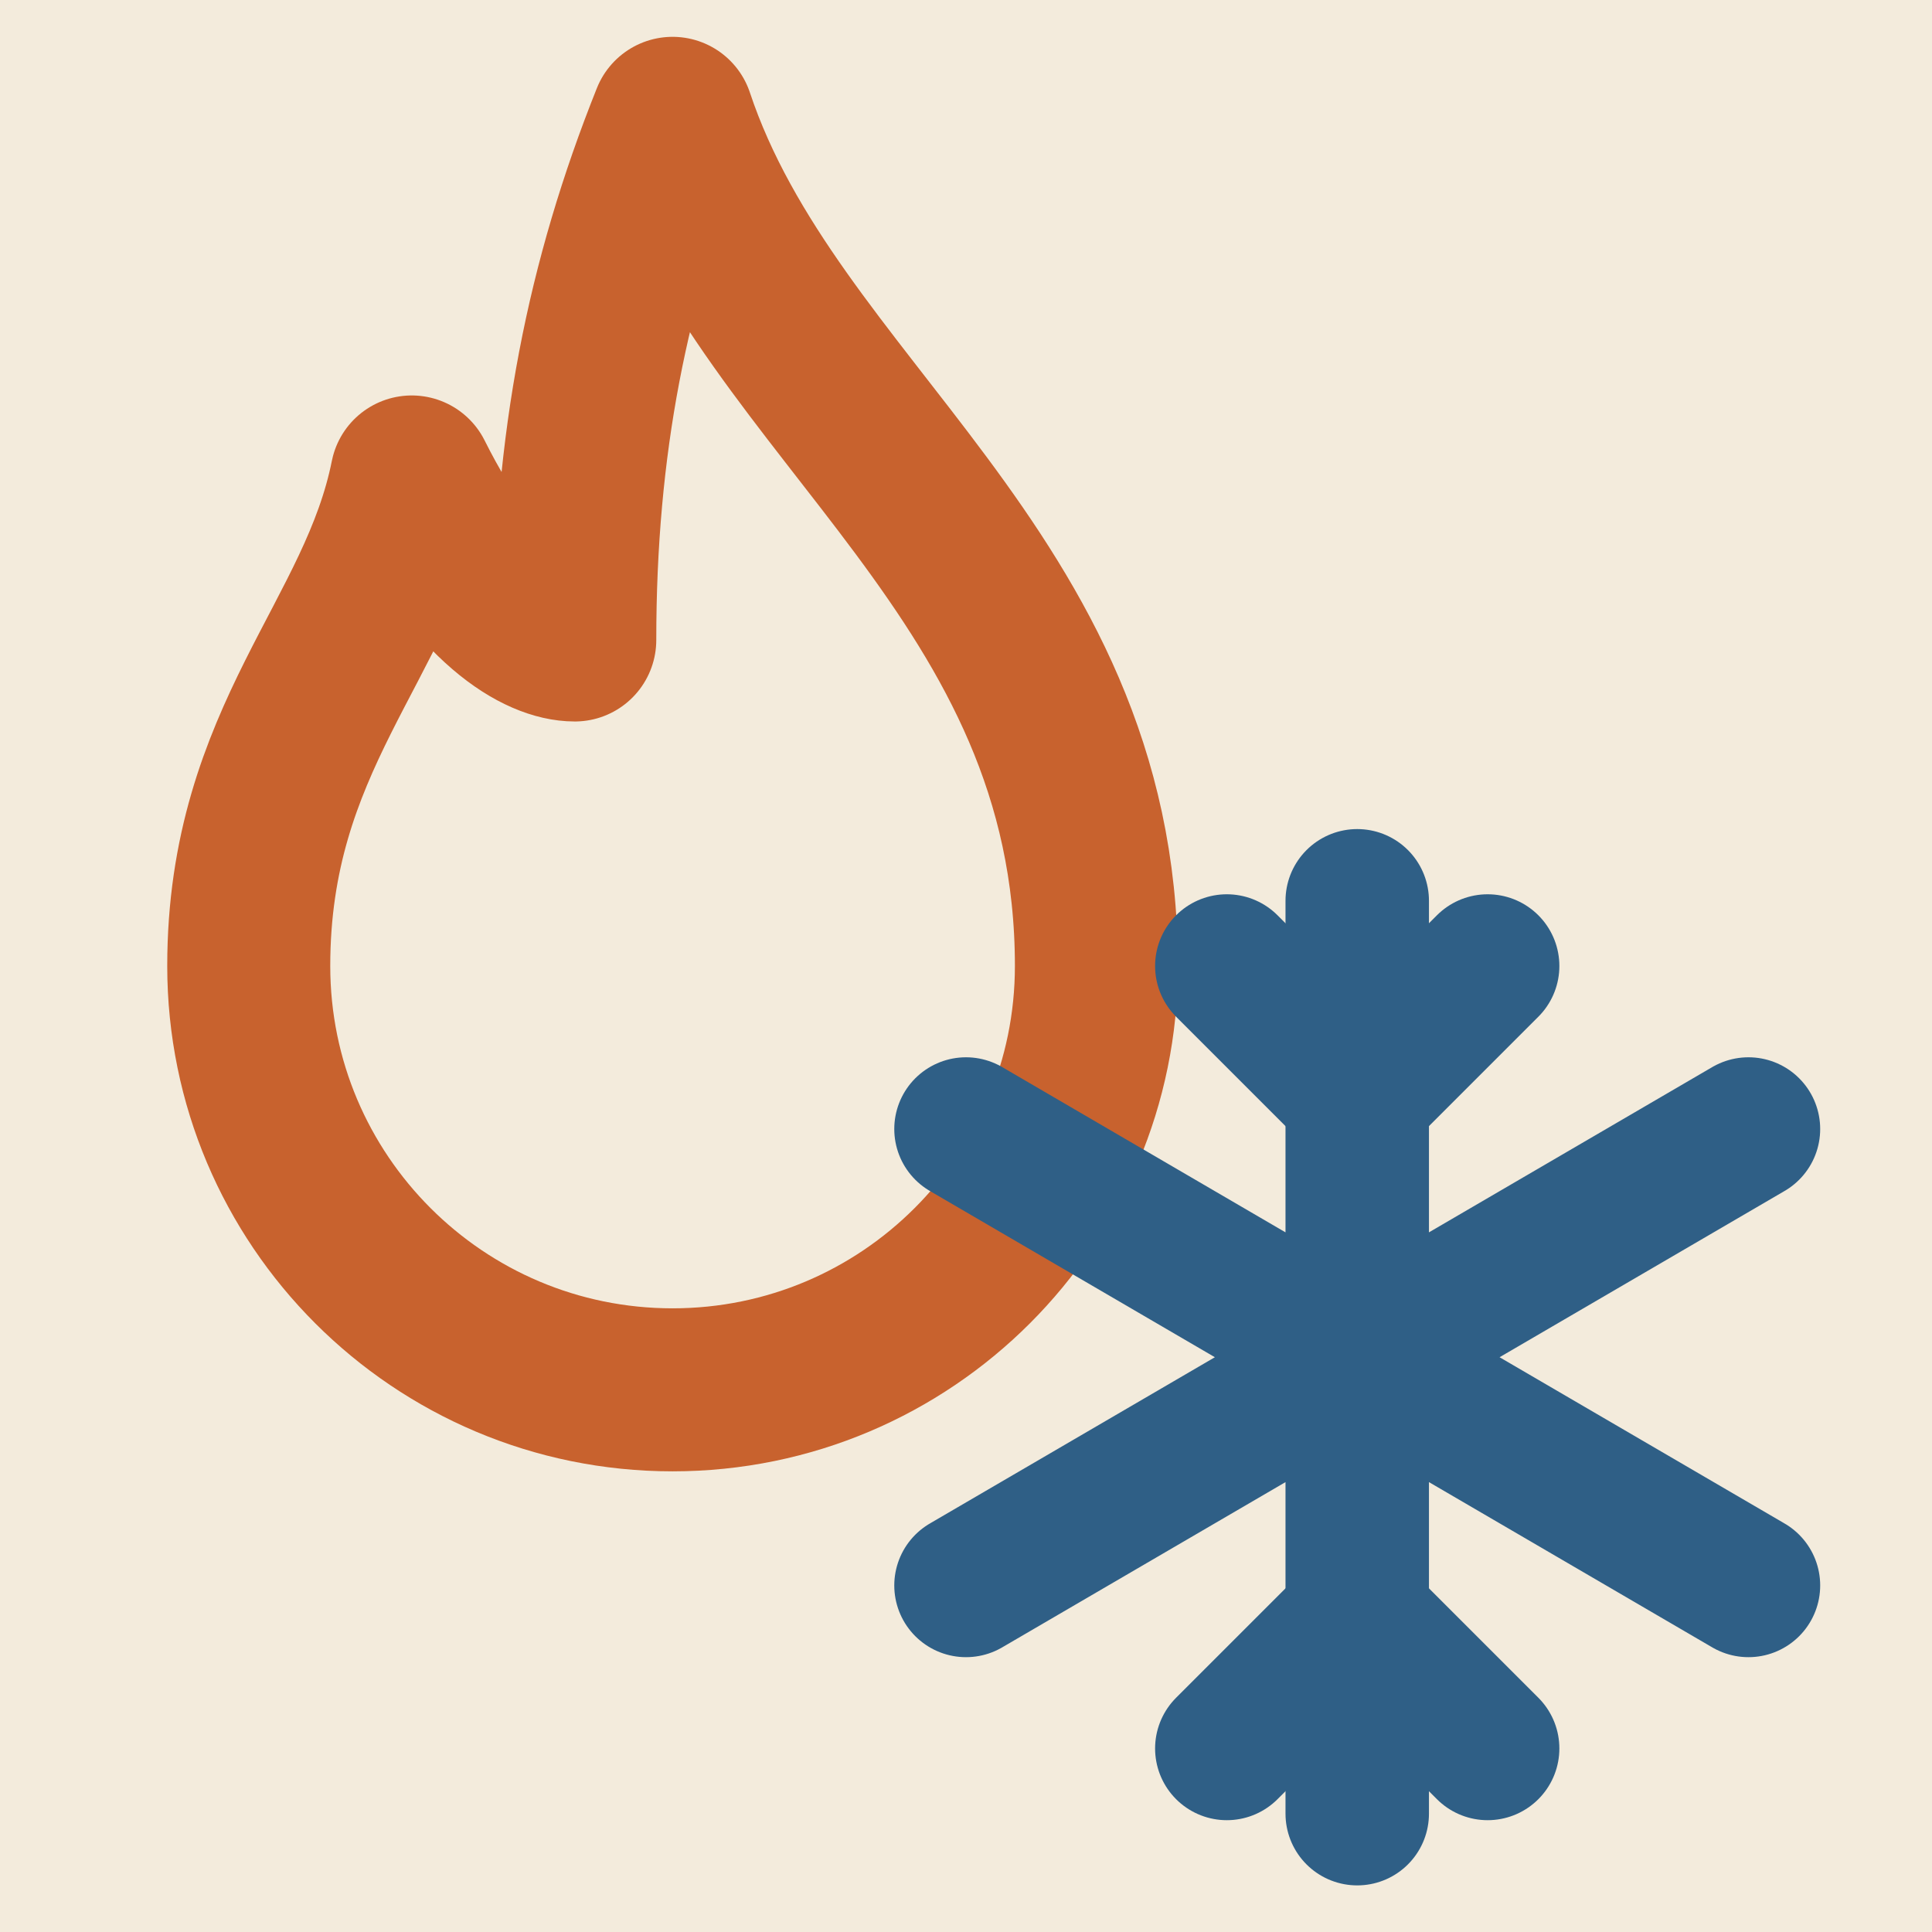
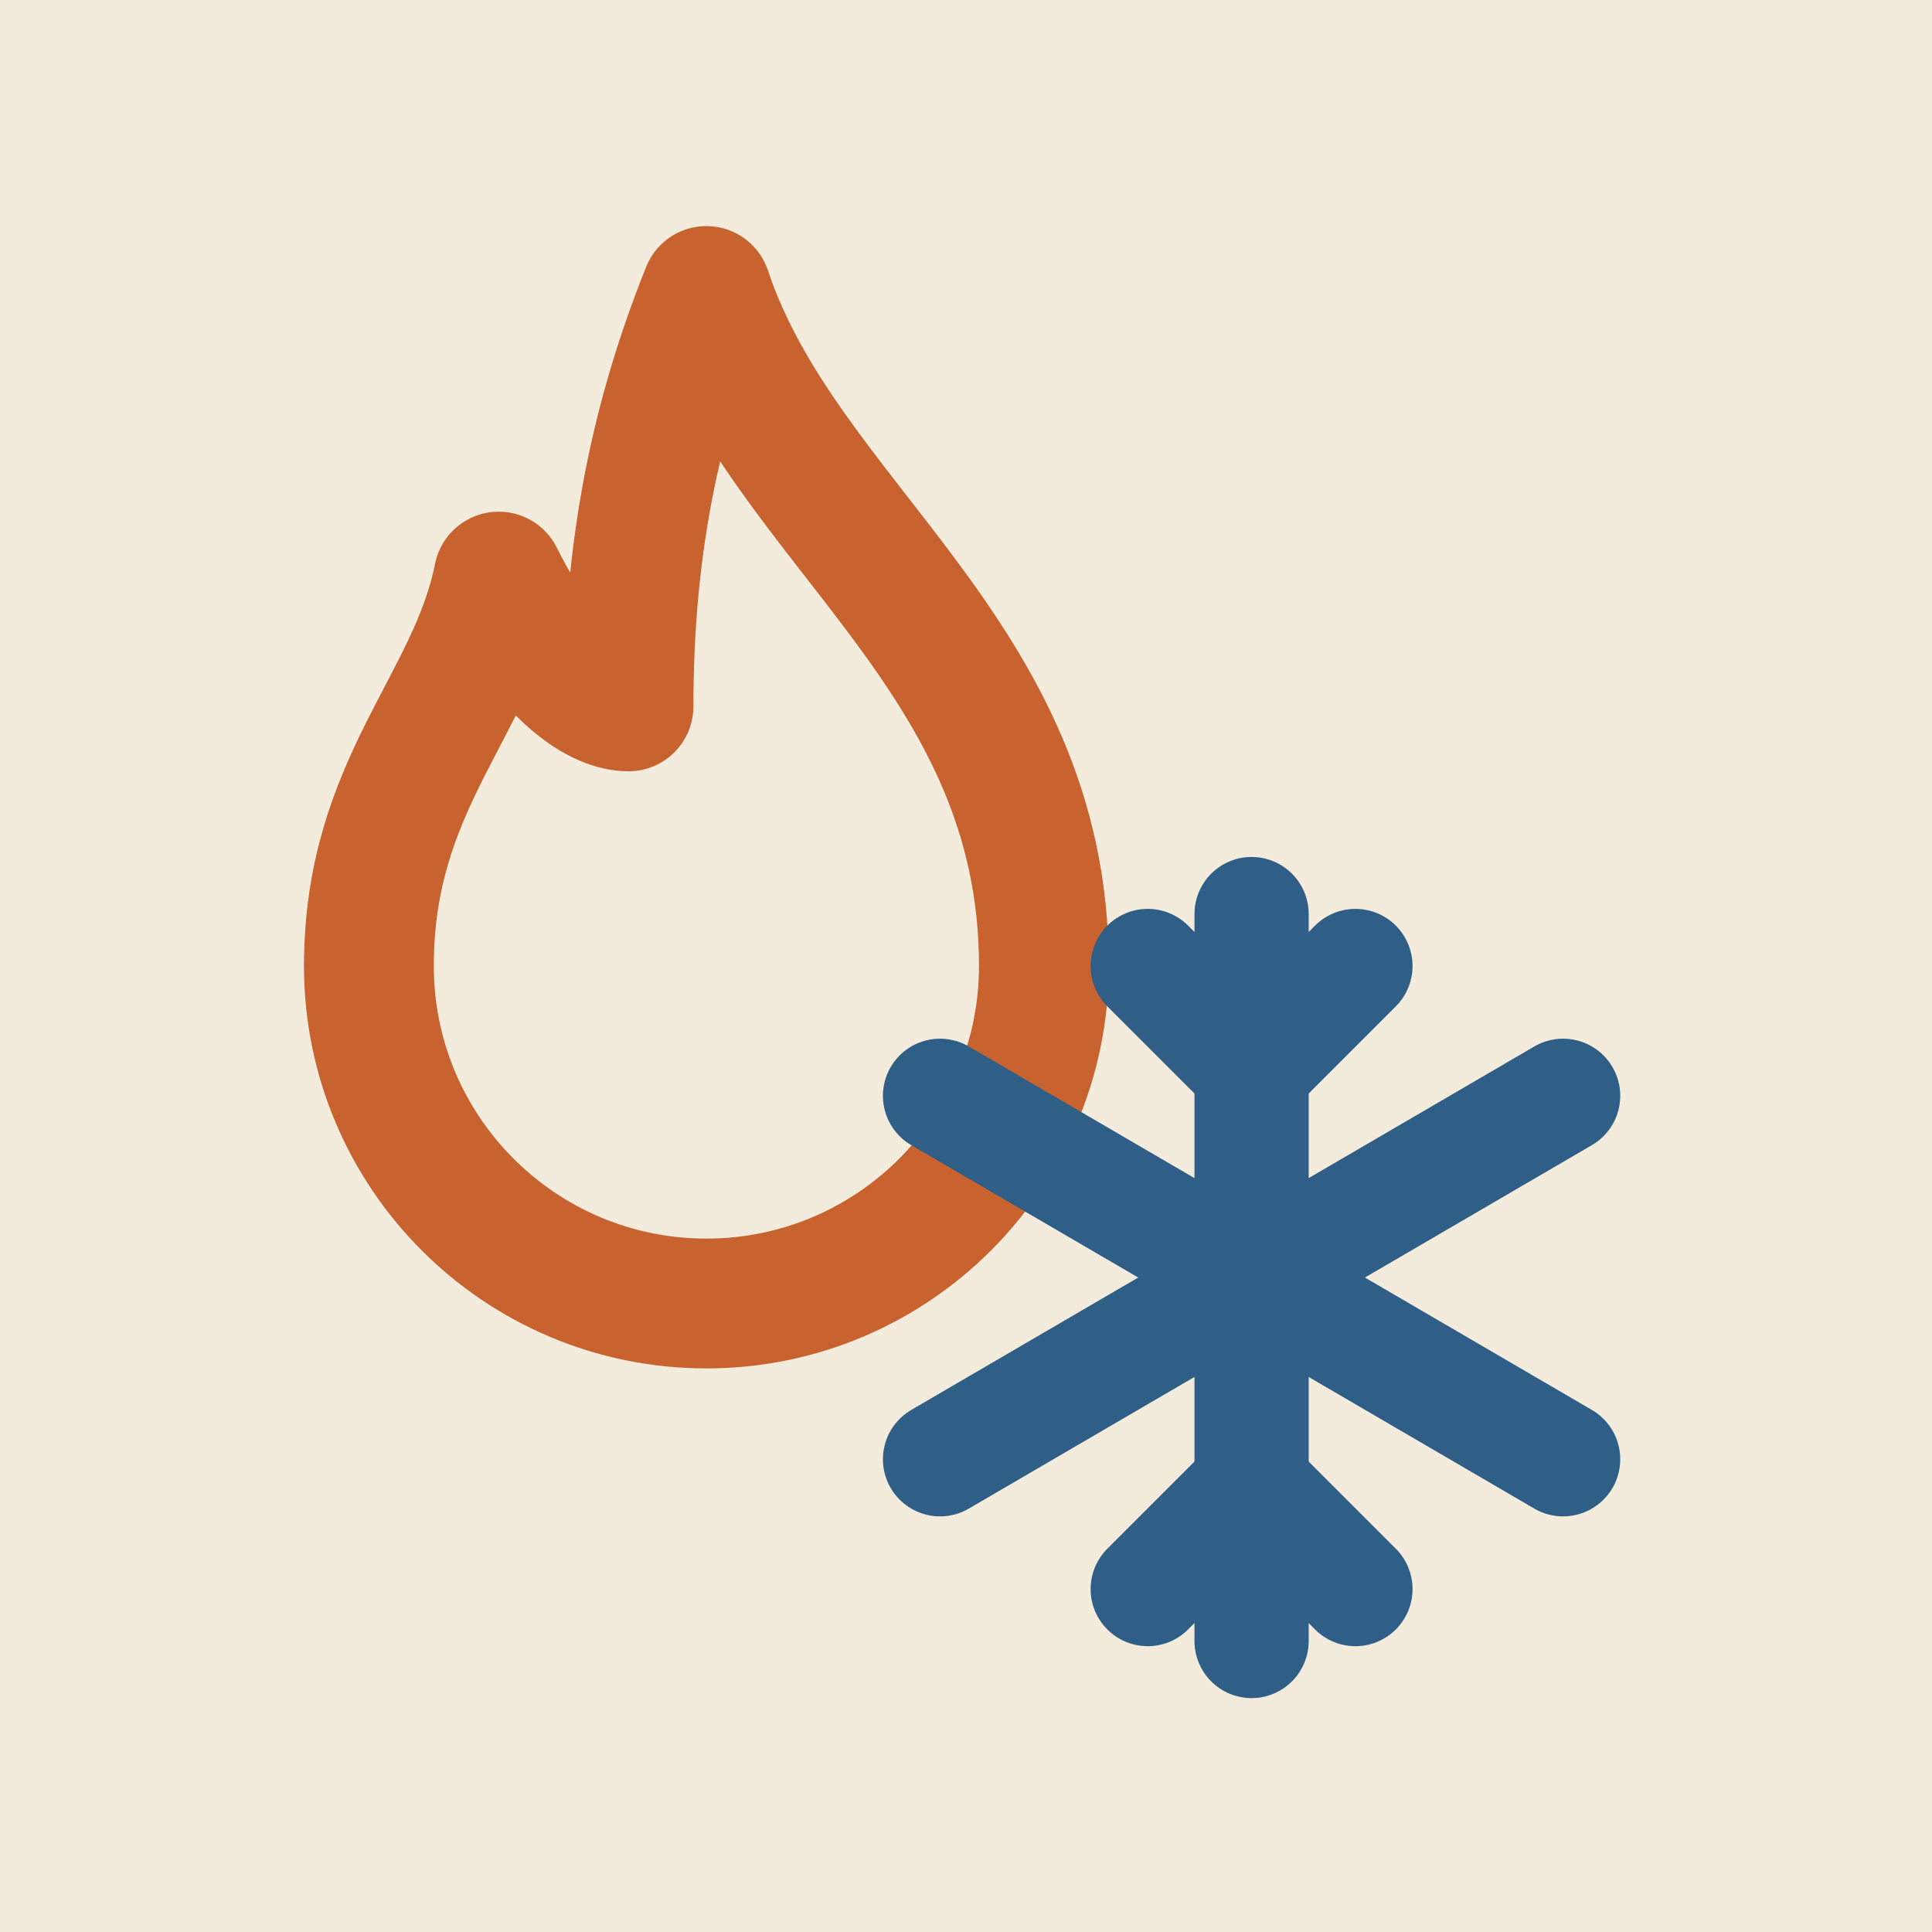
<svg xmlns="http://www.w3.org/2000/svg" viewBox="0 0 64 64">
  <rect width="64" height="64" fill="#F3EBDC" />
-   <g transform="translate(32 32) scale(1.08) translate(-33 -32)" fill="none" stroke-linecap="round" stroke-linejoin="round">
+   <g transform="translate(32 32) scale(0.86) translate(-34 -32)" fill="none" stroke-linecap="round" stroke-linejoin="round">
    <path d="M24 6c3 9 13 14 13 26a13 13 0 0 1-26 0c0-7 4-10 5-15 2 4 4 5 5 5 0-6 1-11 3-16z" stroke="#C8622E" stroke-width="5" />
    <g stroke="#2F5F86" stroke-width="4.4">
      <path d="M45 30v28M33 37l24 14M33 51l24-14" />
      <path d="M41 32l4 4 4-4M41 56l4-4 4 4" />
    </g>
  </g>
</svg>
